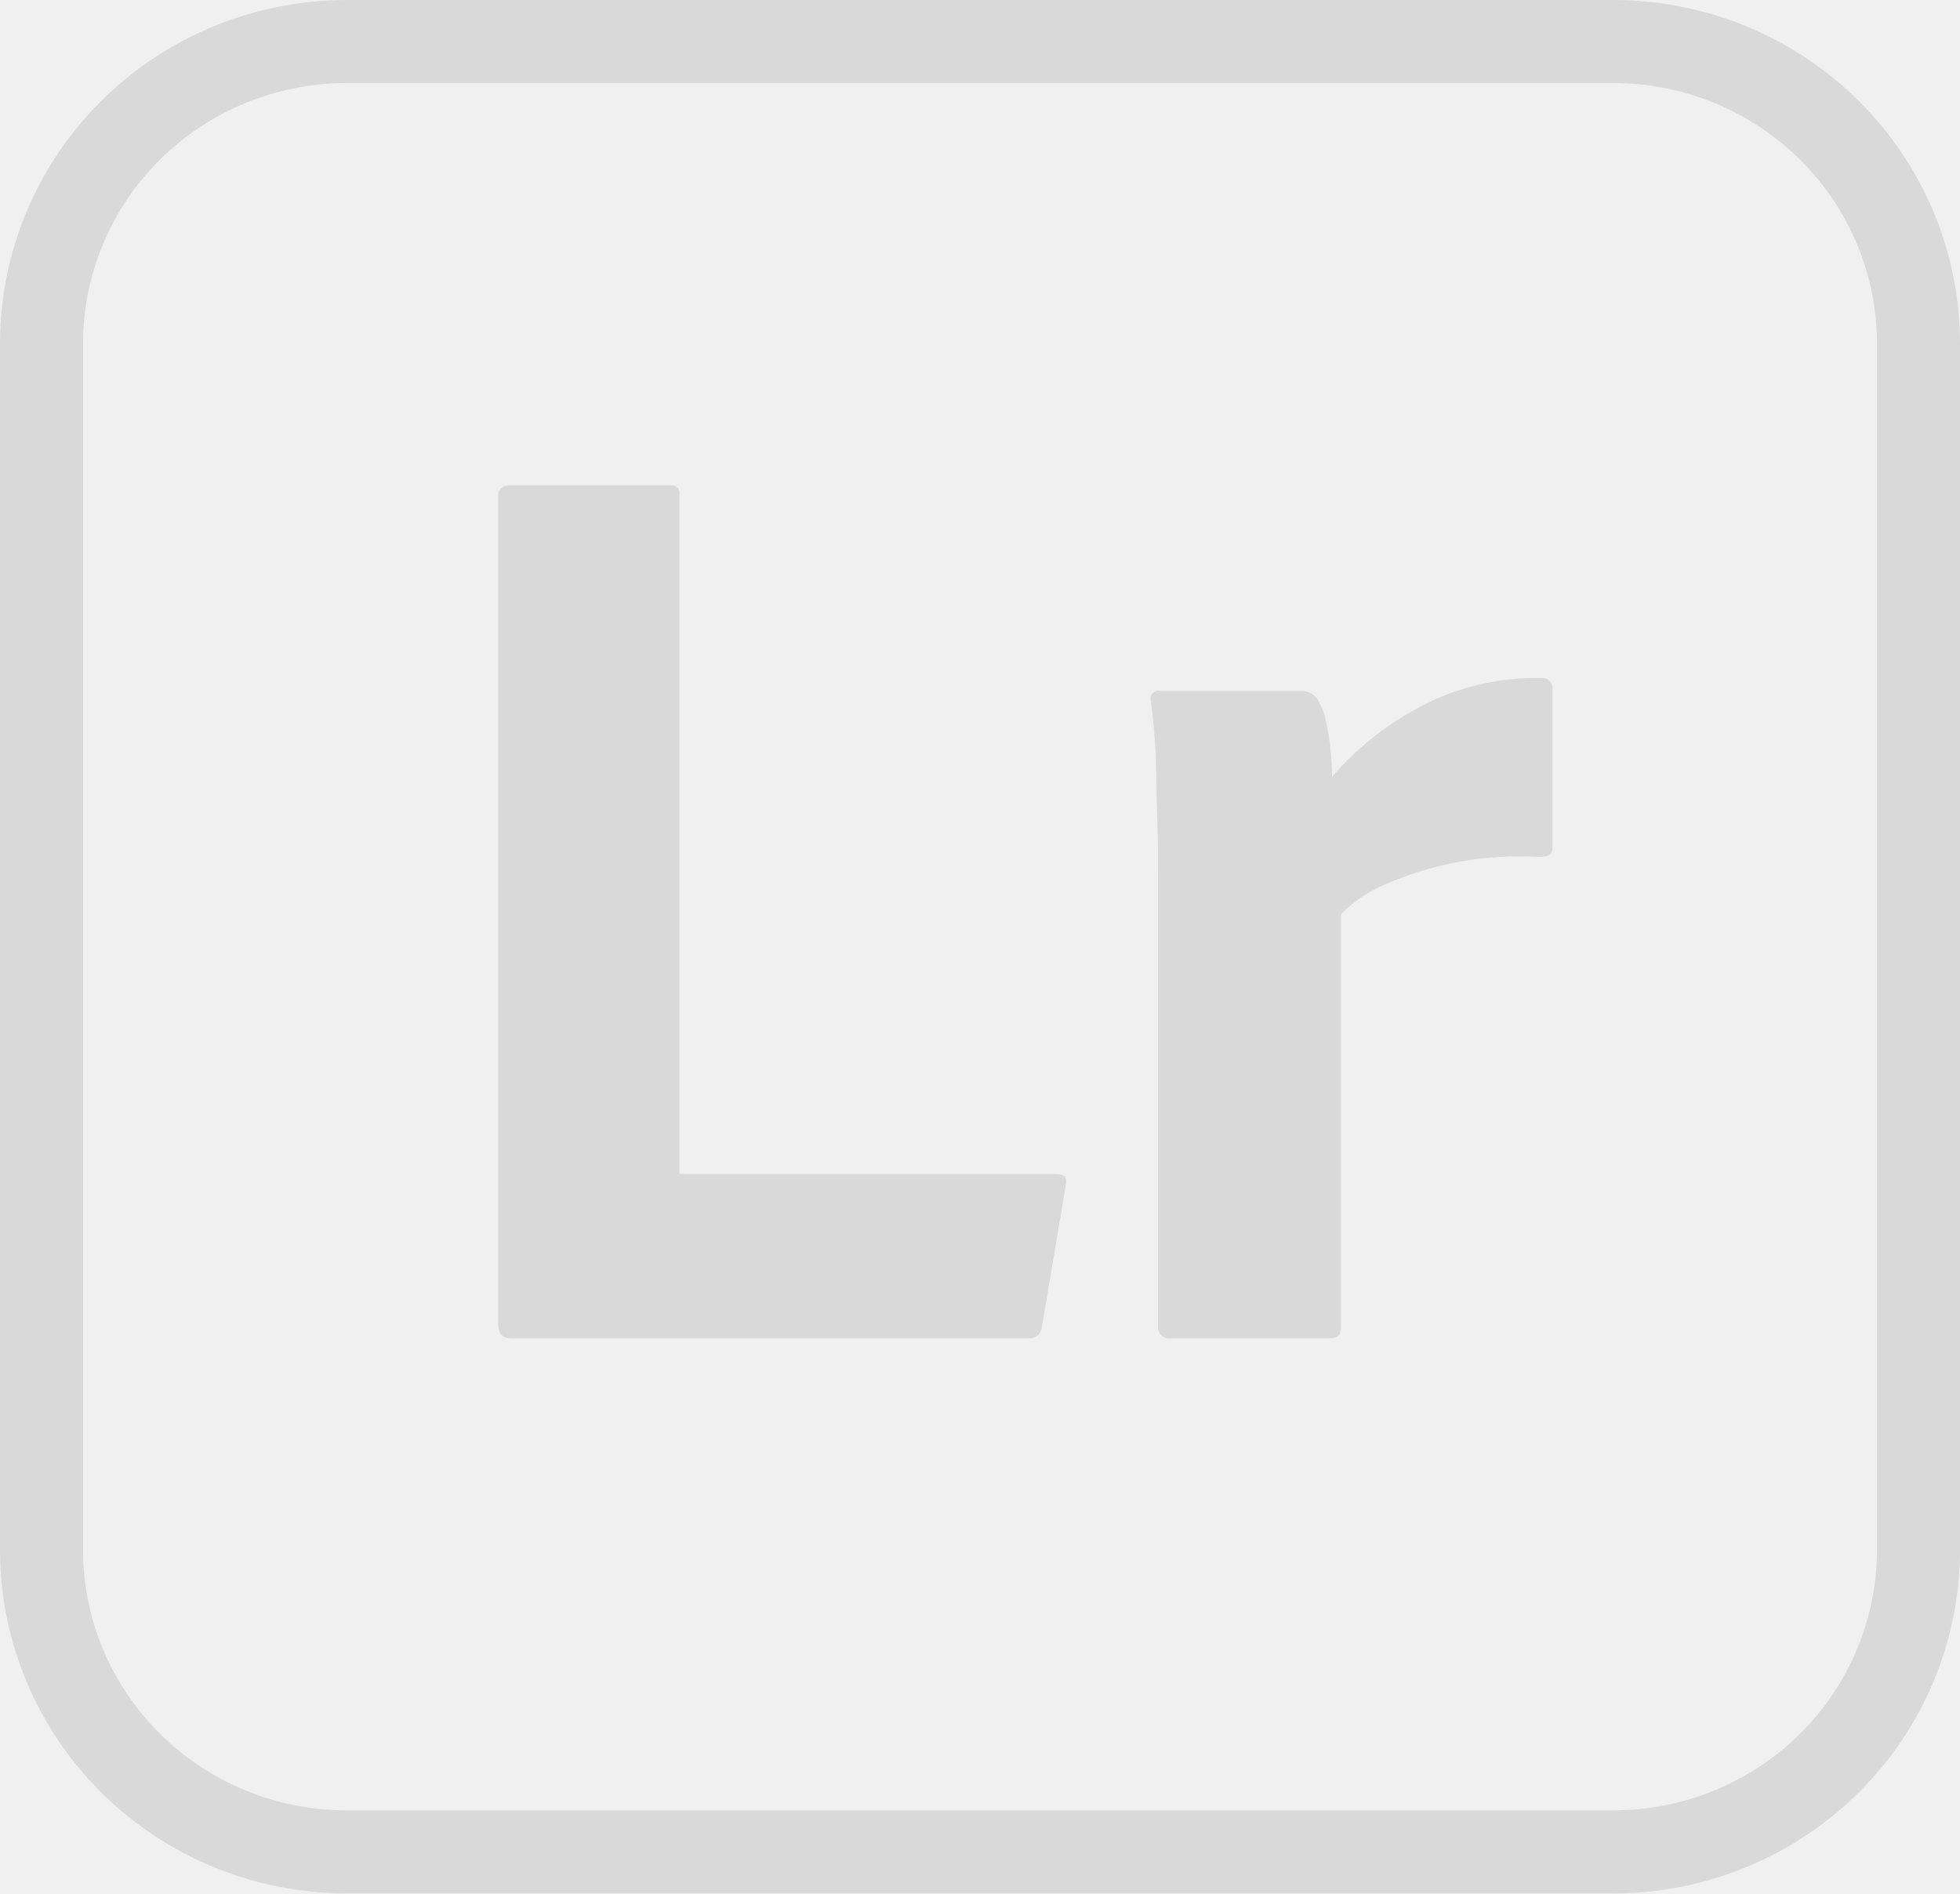
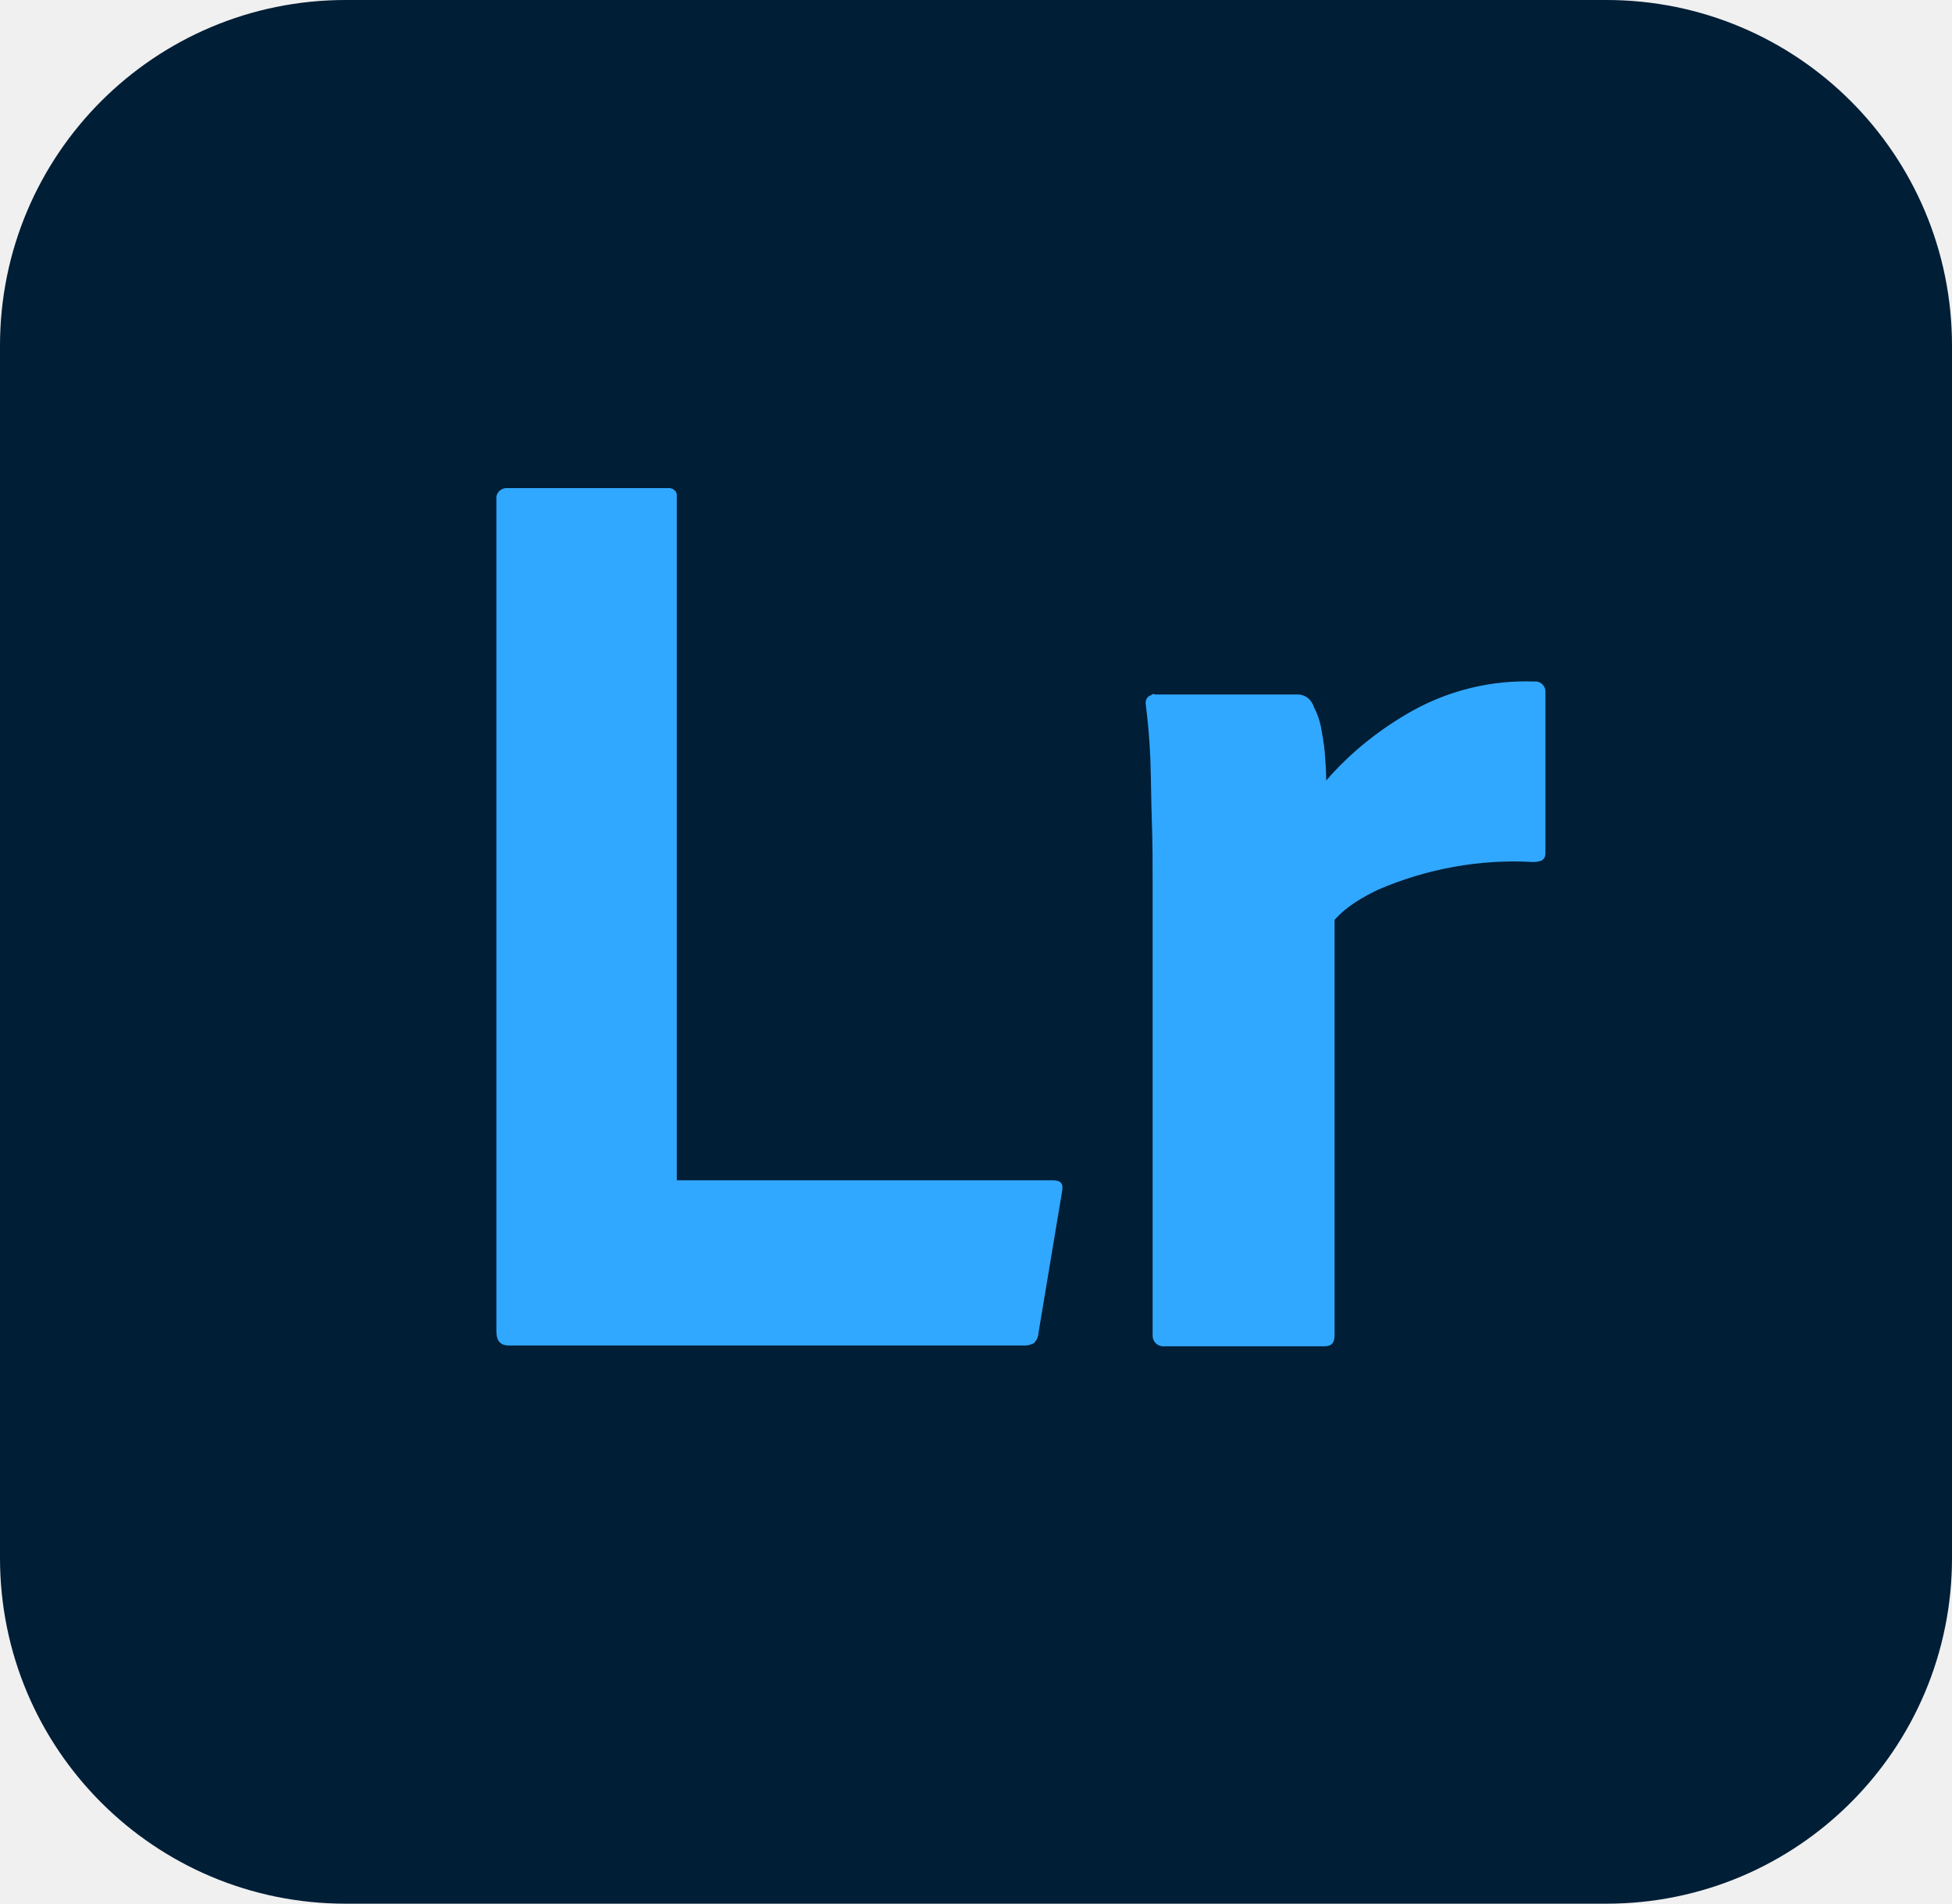
- <svg xmlns="http://www.w3.org/2000/svg" width="59" height="57" viewBox="0 0 59 57" fill="none">
-   <g clip-path="url(#clip0_102_38)">
-     <path d="M48.552 1.25L48.553 1.25C49.763 1.249 50.961 1.484 52.078 1.942C53.195 2.4 54.209 3.071 55.063 3.917C55.917 4.763 56.593 5.767 57.054 6.871C57.515 7.975 57.751 9.157 57.75 10.351V10.353V46.647V46.649C57.751 47.843 57.515 49.025 57.054 50.129C56.593 51.233 55.917 52.237 55.063 53.083C54.209 53.929 53.195 54.6 52.078 55.058C50.961 55.516 49.763 55.751 48.553 55.75H48.552H10.448H10.447C9.237 55.751 8.039 55.516 6.922 55.058C5.805 54.6 4.791 53.929 3.937 53.083C3.083 52.237 2.407 51.233 1.946 50.129C1.485 49.025 1.249 47.843 1.25 46.649V46.647L1.25 10.353L1.25 10.351C1.249 9.157 1.485 7.975 1.946 6.871C2.407 5.767 3.083 4.763 3.937 3.917C4.791 3.071 5.805 2.4 6.922 1.942C8.039 1.484 9.237 1.249 10.447 1.25H10.448L48.552 1.25Z" stroke="#D9D9D9" stroke-width="2.5" />
-     <path d="M30.975 40.29H15.389C15.119 40.29 14.996 40.144 14.996 39.851V14.956C14.99 14.916 14.993 14.876 15.004 14.836C15.015 14.797 15.033 14.761 15.058 14.729C15.084 14.697 15.115 14.671 15.151 14.651C15.186 14.632 15.226 14.62 15.266 14.615H20.183C20.214 14.61 20.245 14.611 20.276 14.617C20.306 14.624 20.335 14.637 20.36 14.655C20.386 14.674 20.407 14.697 20.423 14.723C20.439 14.75 20.449 14.78 20.453 14.81V35.345H31.811C32.057 35.345 32.13 35.467 32.081 35.686L31.368 39.924C31.365 39.98 31.35 40.035 31.324 40.085C31.299 40.135 31.264 40.18 31.221 40.217C31.149 40.266 31.063 40.292 30.975 40.29V40.29Z" fill="#D9D9D9" />
-     <path d="M34.908 20.803H39.211C39.327 20.805 39.44 20.845 39.532 20.915C39.625 20.985 39.693 21.082 39.727 21.192C39.828 21.365 39.895 21.555 39.923 21.753C39.973 21.996 40.022 22.264 40.046 22.508C40.071 22.751 40.096 23.068 40.096 23.385C40.834 22.531 41.726 21.82 42.726 21.29C43.849 20.686 45.112 20.384 46.389 20.413C46.429 20.407 46.471 20.41 46.51 20.421C46.549 20.431 46.586 20.45 46.618 20.475C46.65 20.5 46.677 20.531 46.697 20.566C46.717 20.602 46.729 20.641 46.733 20.681V25.528C46.733 25.723 46.61 25.796 46.34 25.796C44.746 25.702 43.154 25.986 41.694 26.624C41.196 26.835 40.744 27.142 40.366 27.526V39.949C40.366 40.192 40.268 40.29 40.046 40.29H35.253C35.207 40.297 35.161 40.296 35.116 40.285C35.072 40.274 35.029 40.255 34.993 40.227C34.956 40.2 34.925 40.165 34.902 40.126C34.879 40.086 34.865 40.043 34.859 39.997V26.405C34.859 25.82 34.859 25.212 34.835 24.578C34.81 23.945 34.81 23.312 34.786 22.678C34.761 22.142 34.712 21.606 34.638 21.07C34.632 21.042 34.631 21.012 34.636 20.983C34.641 20.954 34.652 20.926 34.668 20.901C34.684 20.876 34.705 20.855 34.729 20.838C34.754 20.821 34.781 20.809 34.81 20.803C34.835 20.778 34.859 20.778 34.908 20.803V20.803Z" fill="#D9D9D9" />
+ <svg xmlns="http://www.w3.org/2000/svg" version="1.1" id="Layer_1" x="0px" y="0px" viewBox="0 0 256.4 250" enable-background="new 0 0 256.4 250" xml:space="preserve">
+   <g id="Layer_2_1_">
+     <path fill="#001E36" d="M45.4,0H211c25.1,0,45.4,20.3,45.4,45.4v159.2c0,25.1-20.3,45.4-45.4,45.4H45.4C20.3,250,0,229.7,0,204.6   V45.4C0,20.3,20.3,0,45.4,0z" />
+     <g id="Lr">
+       <path fill="#31A8FF" d="M134.6,176.7H66.9c-1.2,0-1.7-0.6-1.7-1.9V65.6c-0.1-0.7,0.4-1.4,1.2-1.5c0.1,0,0.2,0,0.4,0h20.9    c0.5-0.1,1.2,0.3,1.2,0.9c0,0.1,0,0.2,0,0.3V155h49.4c1.1,0,1.4,0.5,1.2,1.5l-3.1,18.6c0,0.5-0.3,1-0.6,1.3    C135.4,176.6,135,176.7,134.6,176.7z" />
+       <path fill="#31A8FF" d="M151.7,91.2h18.7c1.1,0,1.9,0.7,2.2,1.7c0.4,0.7,0.7,1.6,0.9,2.5c0.2,1.1,0.4,2.2,0.5,3.3    c0.1,1.2,0.2,2.5,0.2,3.8c3.2-3.7,7.1-6.8,11.4-9.2c4.9-2.7,10.4-4,15.9-3.8c0.7-0.1,1.4,0.4,1.5,1.2c0,0.1,0,0.2,0,0.4V112    c0,0.9-0.5,1.2-1.7,1.2c-6.9-0.4-13.9,0.9-20.2,3.6c-2.1,1-4.2,2.2-5.8,4v54.5c0,1.1-0.4,1.5-1.4,1.5h-20.8    c-0.9,0.1-1.6-0.4-1.7-1.3c0-0.1,0-0.3,0-0.4v-59.2c0-2.6,0-5.2-0.1-8c-0.1-2.8-0.1-5.6-0.2-8.3c-0.1-2.4-0.3-4.7-0.6-7.1    c-0.1-0.5,0.2-1.1,0.7-1.2C151.4,91.1,151.5,91.1,151.7,91.2L151.7,91.2z" />
+     </g>
  </g>
-   <defs>
-     <clipPath id="clip0_102_38">
-       <rect width="59" height="57" fill="white" />
-     </clipPath>
-   </defs>
</svg>
